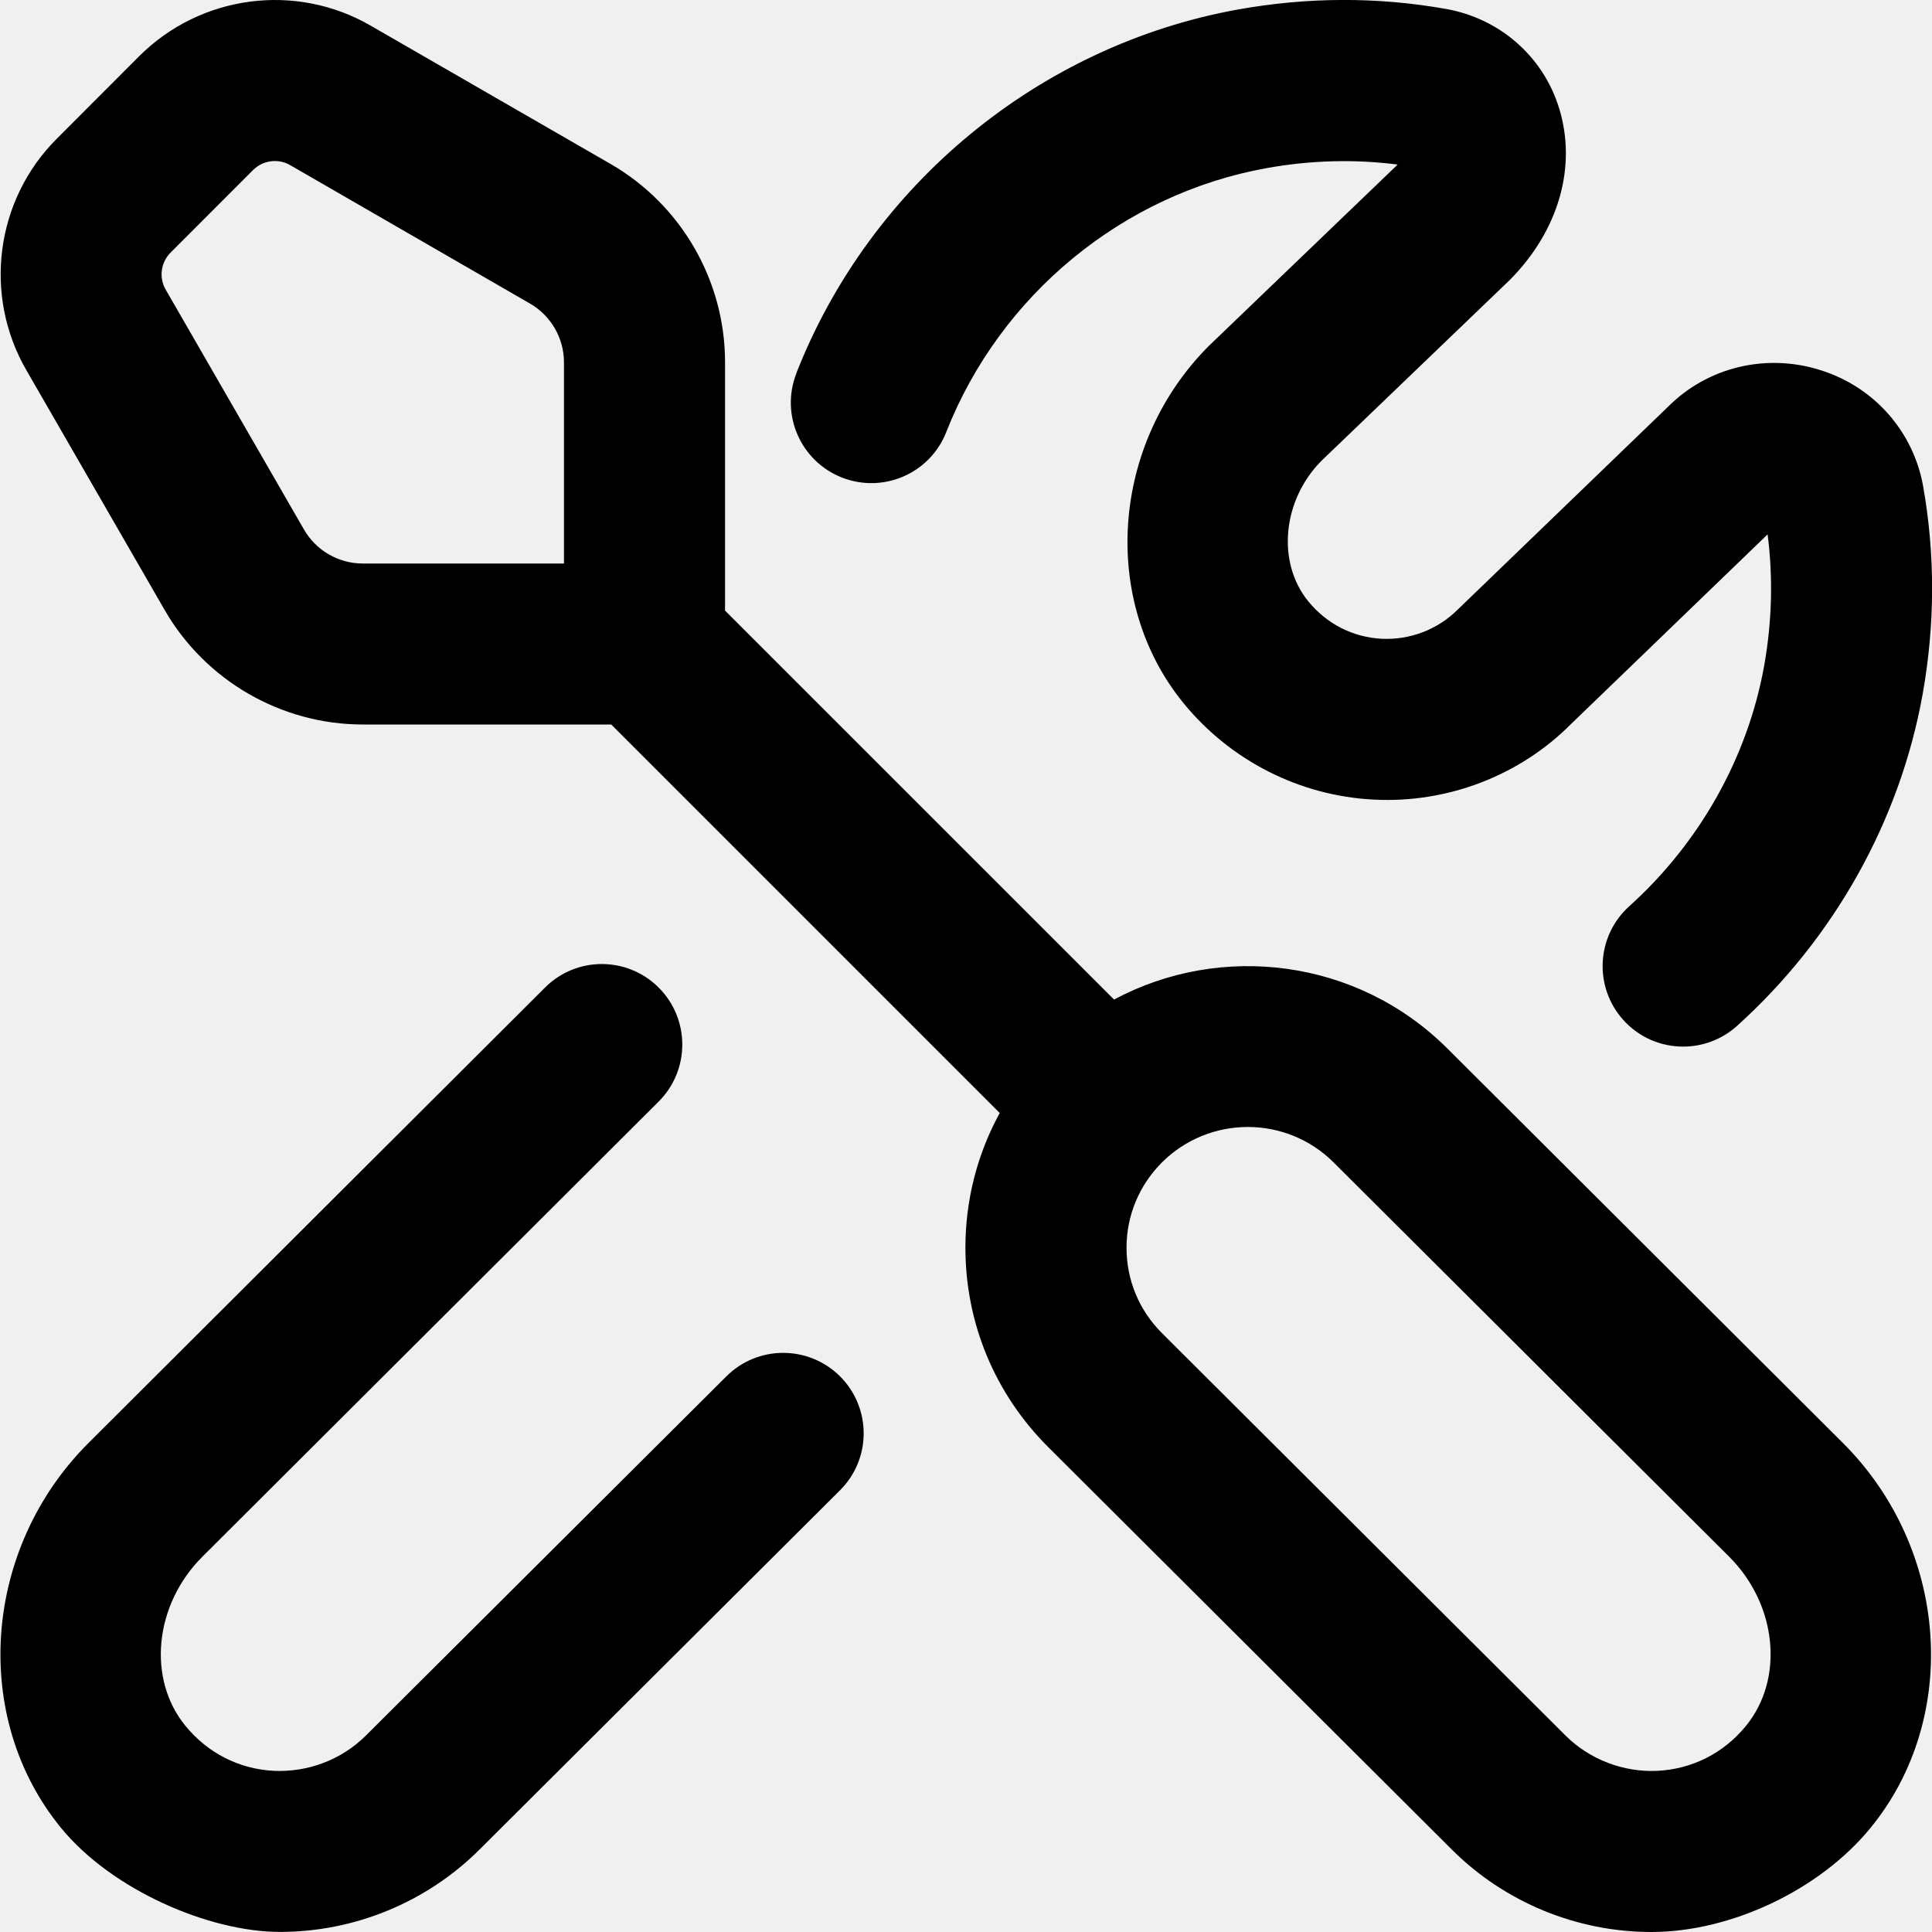
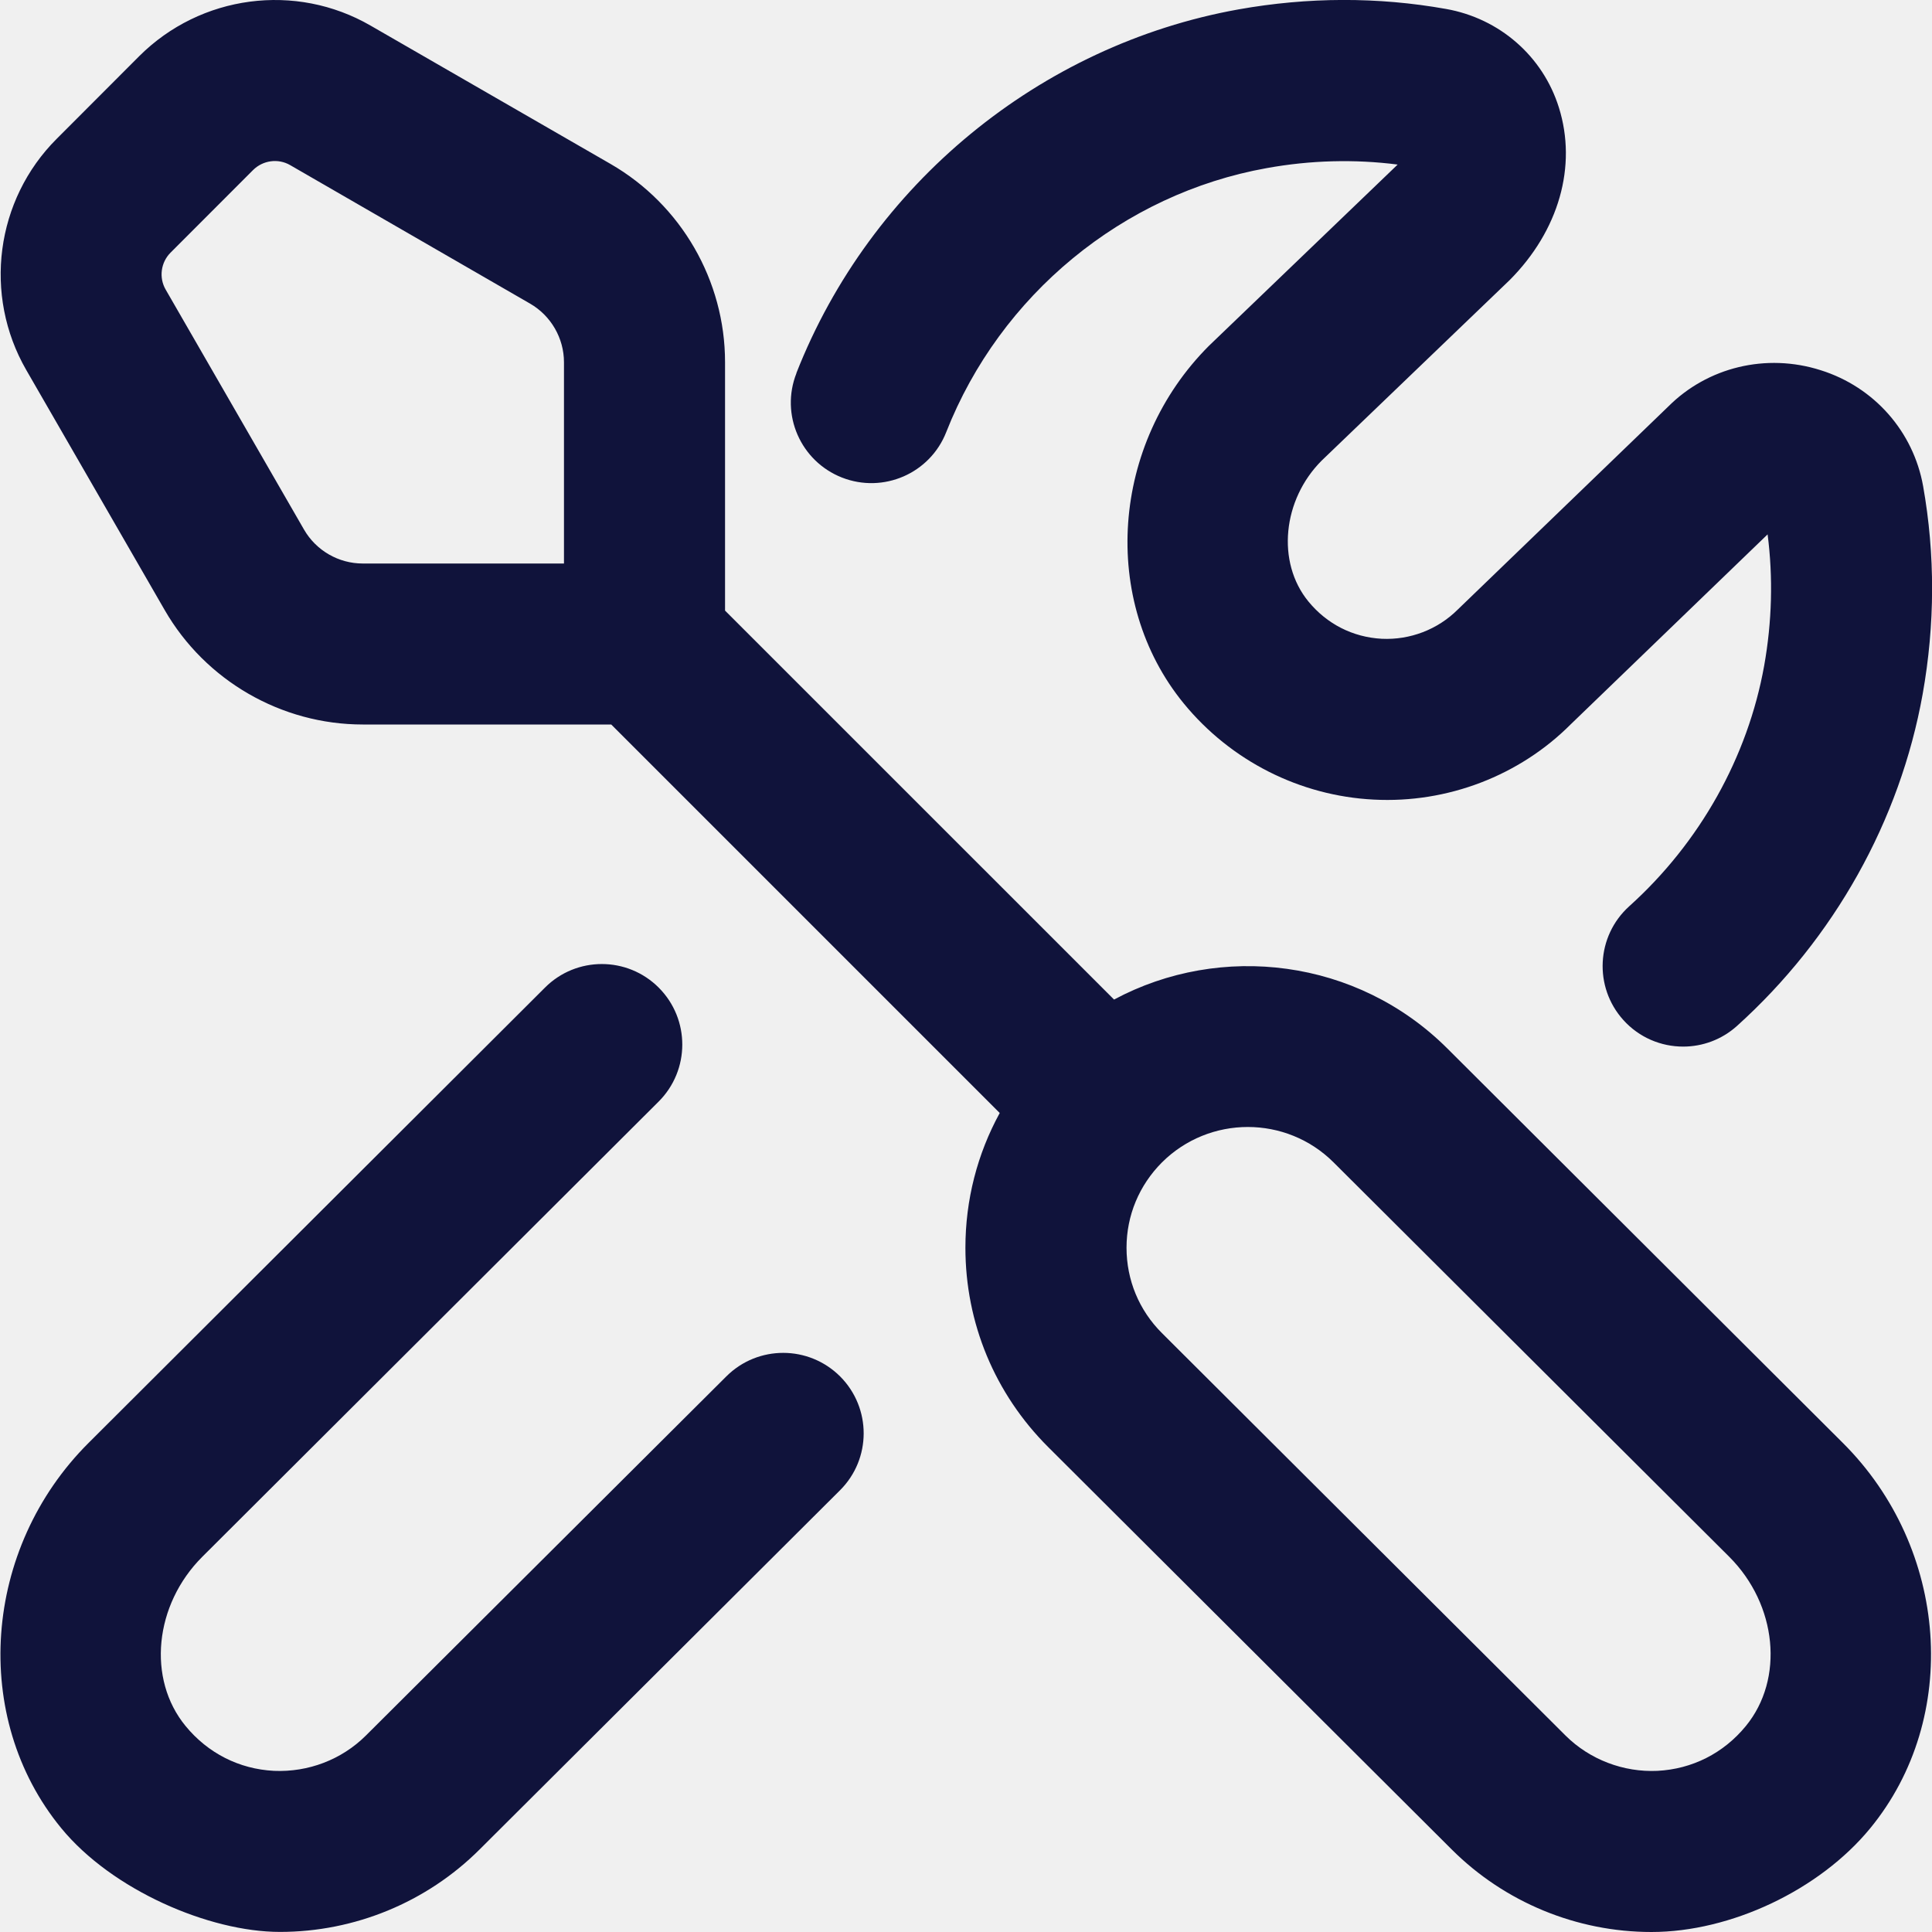
<svg xmlns="http://www.w3.org/2000/svg" width="46" height="46" viewBox="0 0 46 46" fill="none">
  <g clip-path="url(#clip0_336_430)">
-     <path d="M34.46 24.963C32.315 22.824 29.068 22.436 26.525 23.799L17.263 14.538V8.623C17.263 6.682 16.219 4.874 14.538 3.904L8.824 0.61C7.04 -0.422 4.776 -0.121 3.316 1.336L1.351 3.304C-0.107 4.759 -0.404 7.025 0.625 8.809L3.92 14.523C4.889 16.206 6.699 17.25 8.638 17.25H14.553L23.803 26.5C23.27 27.474 22.986 28.568 22.986 29.708C22.986 31.502 23.686 33.185 24.957 34.454L34.567 44.037C35.828 45.295 37.545 46 39.32 46C41.208 46 43.322 45.002 44.53 43.529C46.688 40.9 46.401 36.869 43.876 34.354L34.46 24.963ZM7.239 12.61L3.944 6.894C3.78 6.611 3.828 6.248 4.061 6.015L6.026 4.048C6.26 3.816 6.622 3.766 6.908 3.931L12.619 7.228C13.118 7.515 13.428 8.052 13.428 8.625V13.417H8.636C8.061 13.417 7.527 13.108 7.239 12.61ZM41.567 41.097C41.038 41.743 40.29 42.121 39.464 42.163C38.657 42.201 37.852 41.897 37.275 41.323L27.665 31.74C27.121 31.198 26.822 30.477 26.822 29.708C26.822 28.94 27.123 28.221 27.665 27.677C28.229 27.115 28.97 26.833 29.71 26.833C30.45 26.833 31.19 27.115 31.753 27.677L41.172 37.066C42.314 38.207 42.487 39.976 41.567 41.097ZM20.004 32.773C20.752 33.525 20.75 34.736 20 35.483L11.419 44.035C10.158 45.293 8.443 45.998 6.666 45.998C4.978 45.998 2.664 44.999 1.457 43.526C-0.7 40.898 -0.414 36.867 2.112 34.352L12.976 23.514C13.723 22.766 14.938 22.766 15.686 23.517C16.433 24.267 16.431 25.48 15.682 26.228L4.817 37.066C3.674 38.207 3.498 39.976 4.418 41.095C4.949 41.743 5.696 42.121 6.522 42.163C7.339 42.199 8.134 41.897 8.711 41.323L17.294 32.771C18.043 32.024 19.255 32.024 20.006 32.775L20.004 32.773ZM18.962 8.882C20.725 4.391 24.758 1.073 29.486 0.224C31.14 -0.071 32.802 -0.077 34.429 0.213C35.706 0.439 36.735 1.34 37.116 2.559C37.555 3.956 37.116 5.493 35.943 6.67L31.468 10.967C30.538 11.897 30.387 13.384 31.151 14.319C31.592 14.858 32.211 15.172 32.898 15.209C33.566 15.241 34.228 14.994 34.713 14.509L39.723 9.677C40.654 8.746 42.048 8.399 43.351 8.815C44.624 9.215 45.557 10.275 45.789 11.577C46.077 13.202 46.073 14.868 45.778 16.524C45.239 19.537 43.669 22.343 41.358 24.426C40.992 24.756 40.532 24.919 40.075 24.919C39.552 24.919 39.029 24.706 38.651 24.286C37.942 23.5 38.005 22.287 38.791 21.578C40.472 20.064 41.613 18.028 42.004 15.851C42.191 14.8 42.218 13.752 42.086 12.723L37.4 17.244C36.183 18.465 34.467 19.13 32.708 19.038C30.952 18.95 29.304 18.116 28.184 16.748C26.187 14.306 26.452 10.565 28.786 8.232L33.26 3.935L33.277 3.918C32.252 3.787 31.205 3.814 30.163 4.002C26.735 4.615 23.813 7.025 22.53 10.287C22.145 11.272 21.032 11.757 20.046 11.37C19.061 10.982 18.574 9.871 18.963 8.886L18.962 8.882Z" fill="black" />
+     <path d="M34.46 24.963C32.315 22.824 29.068 22.436 26.525 23.799L17.263 14.538V8.623C17.263 6.682 16.219 4.874 14.538 3.904L8.824 0.61C7.04 -0.422 4.776 -0.121 3.316 1.336L1.351 3.304C-0.107 4.759 -0.404 7.025 0.625 8.809L3.92 14.523C4.889 16.206 6.699 17.25 8.638 17.25H14.553L23.803 26.5C23.27 27.474 22.986 28.568 22.986 29.708C22.986 31.502 23.686 33.185 24.957 34.454L34.567 44.037C35.828 45.295 37.545 46 39.32 46C41.208 46 43.322 45.002 44.53 43.529C46.688 40.9 46.401 36.869 43.876 34.354L34.46 24.963ZM7.239 12.61L3.944 6.894C3.78 6.611 3.828 6.248 4.061 6.015L6.026 4.048C6.26 3.816 6.622 3.766 6.908 3.931L12.619 7.228C13.118 7.515 13.428 8.052 13.428 8.625V13.417H8.636C8.061 13.417 7.527 13.108 7.239 12.61ZM41.567 41.097C41.038 41.743 40.29 42.121 39.464 42.163C38.657 42.201 37.852 41.897 37.275 41.323L27.665 31.74C27.121 31.198 26.822 30.477 26.822 29.708C26.822 28.94 27.123 28.221 27.665 27.677C28.229 27.115 28.97 26.833 29.71 26.833C30.45 26.833 31.19 27.115 31.753 27.677L41.172 37.066C42.314 38.207 42.487 39.976 41.567 41.097ZM20.004 32.773C20.752 33.525 20.75 34.736 20 35.483L11.419 44.035C10.158 45.293 8.443 45.998 6.666 45.998C4.978 45.998 2.664 44.999 1.457 43.526C-0.7 40.898 -0.414 36.867 2.112 34.352L12.976 23.514C13.723 22.766 14.938 22.766 15.686 23.517C16.433 24.267 16.431 25.48 15.682 26.228L4.817 37.066C3.674 38.207 3.498 39.976 4.418 41.095C4.949 41.743 5.696 42.121 6.522 42.163C7.339 42.199 8.134 41.897 8.711 41.323L17.294 32.771C18.043 32.024 19.255 32.024 20.006 32.775L20.004 32.773ZM18.962 8.882C20.725 4.391 24.758 1.073 29.486 0.224C31.14 -0.071 32.802 -0.077 34.429 0.213C35.706 0.439 36.735 1.34 37.116 2.559C37.555 3.956 37.116 5.493 35.943 6.67L31.468 10.967C30.538 11.897 30.387 13.384 31.151 14.319C31.592 14.858 32.211 15.172 32.898 15.209C33.566 15.241 34.228 14.994 34.713 14.509L39.723 9.677C40.654 8.746 42.048 8.399 43.351 8.815C44.624 9.215 45.557 10.275 45.789 11.577C46.077 13.202 46.073 14.868 45.778 16.524C45.239 19.537 43.669 22.343 41.358 24.426C40.992 24.756 40.532 24.919 40.075 24.919C39.552 24.919 39.029 24.706 38.651 24.286C37.942 23.5 38.005 22.287 38.791 21.578C40.472 20.064 41.613 18.028 42.004 15.851C42.191 14.8 42.218 13.752 42.086 12.723L37.4 17.244C36.183 18.465 34.467 19.13 32.708 19.038C30.952 18.95 29.304 18.116 28.184 16.748C26.187 14.306 26.452 10.565 28.786 8.232L33.26 3.935L33.277 3.918C32.252 3.787 31.205 3.814 30.163 4.002C26.735 4.615 23.813 7.025 22.53 10.287C22.145 11.272 21.032 11.757 20.046 11.37C19.061 10.982 18.574 9.871 18.963 8.886L18.962 8.882Z" fill="#10133B" />
  </g>
  <defs>
    <clipPath id="clip0_336_430">
      <rect width="46" height="46" fill="white" />
    </clipPath>
  </defs>
</svg>
